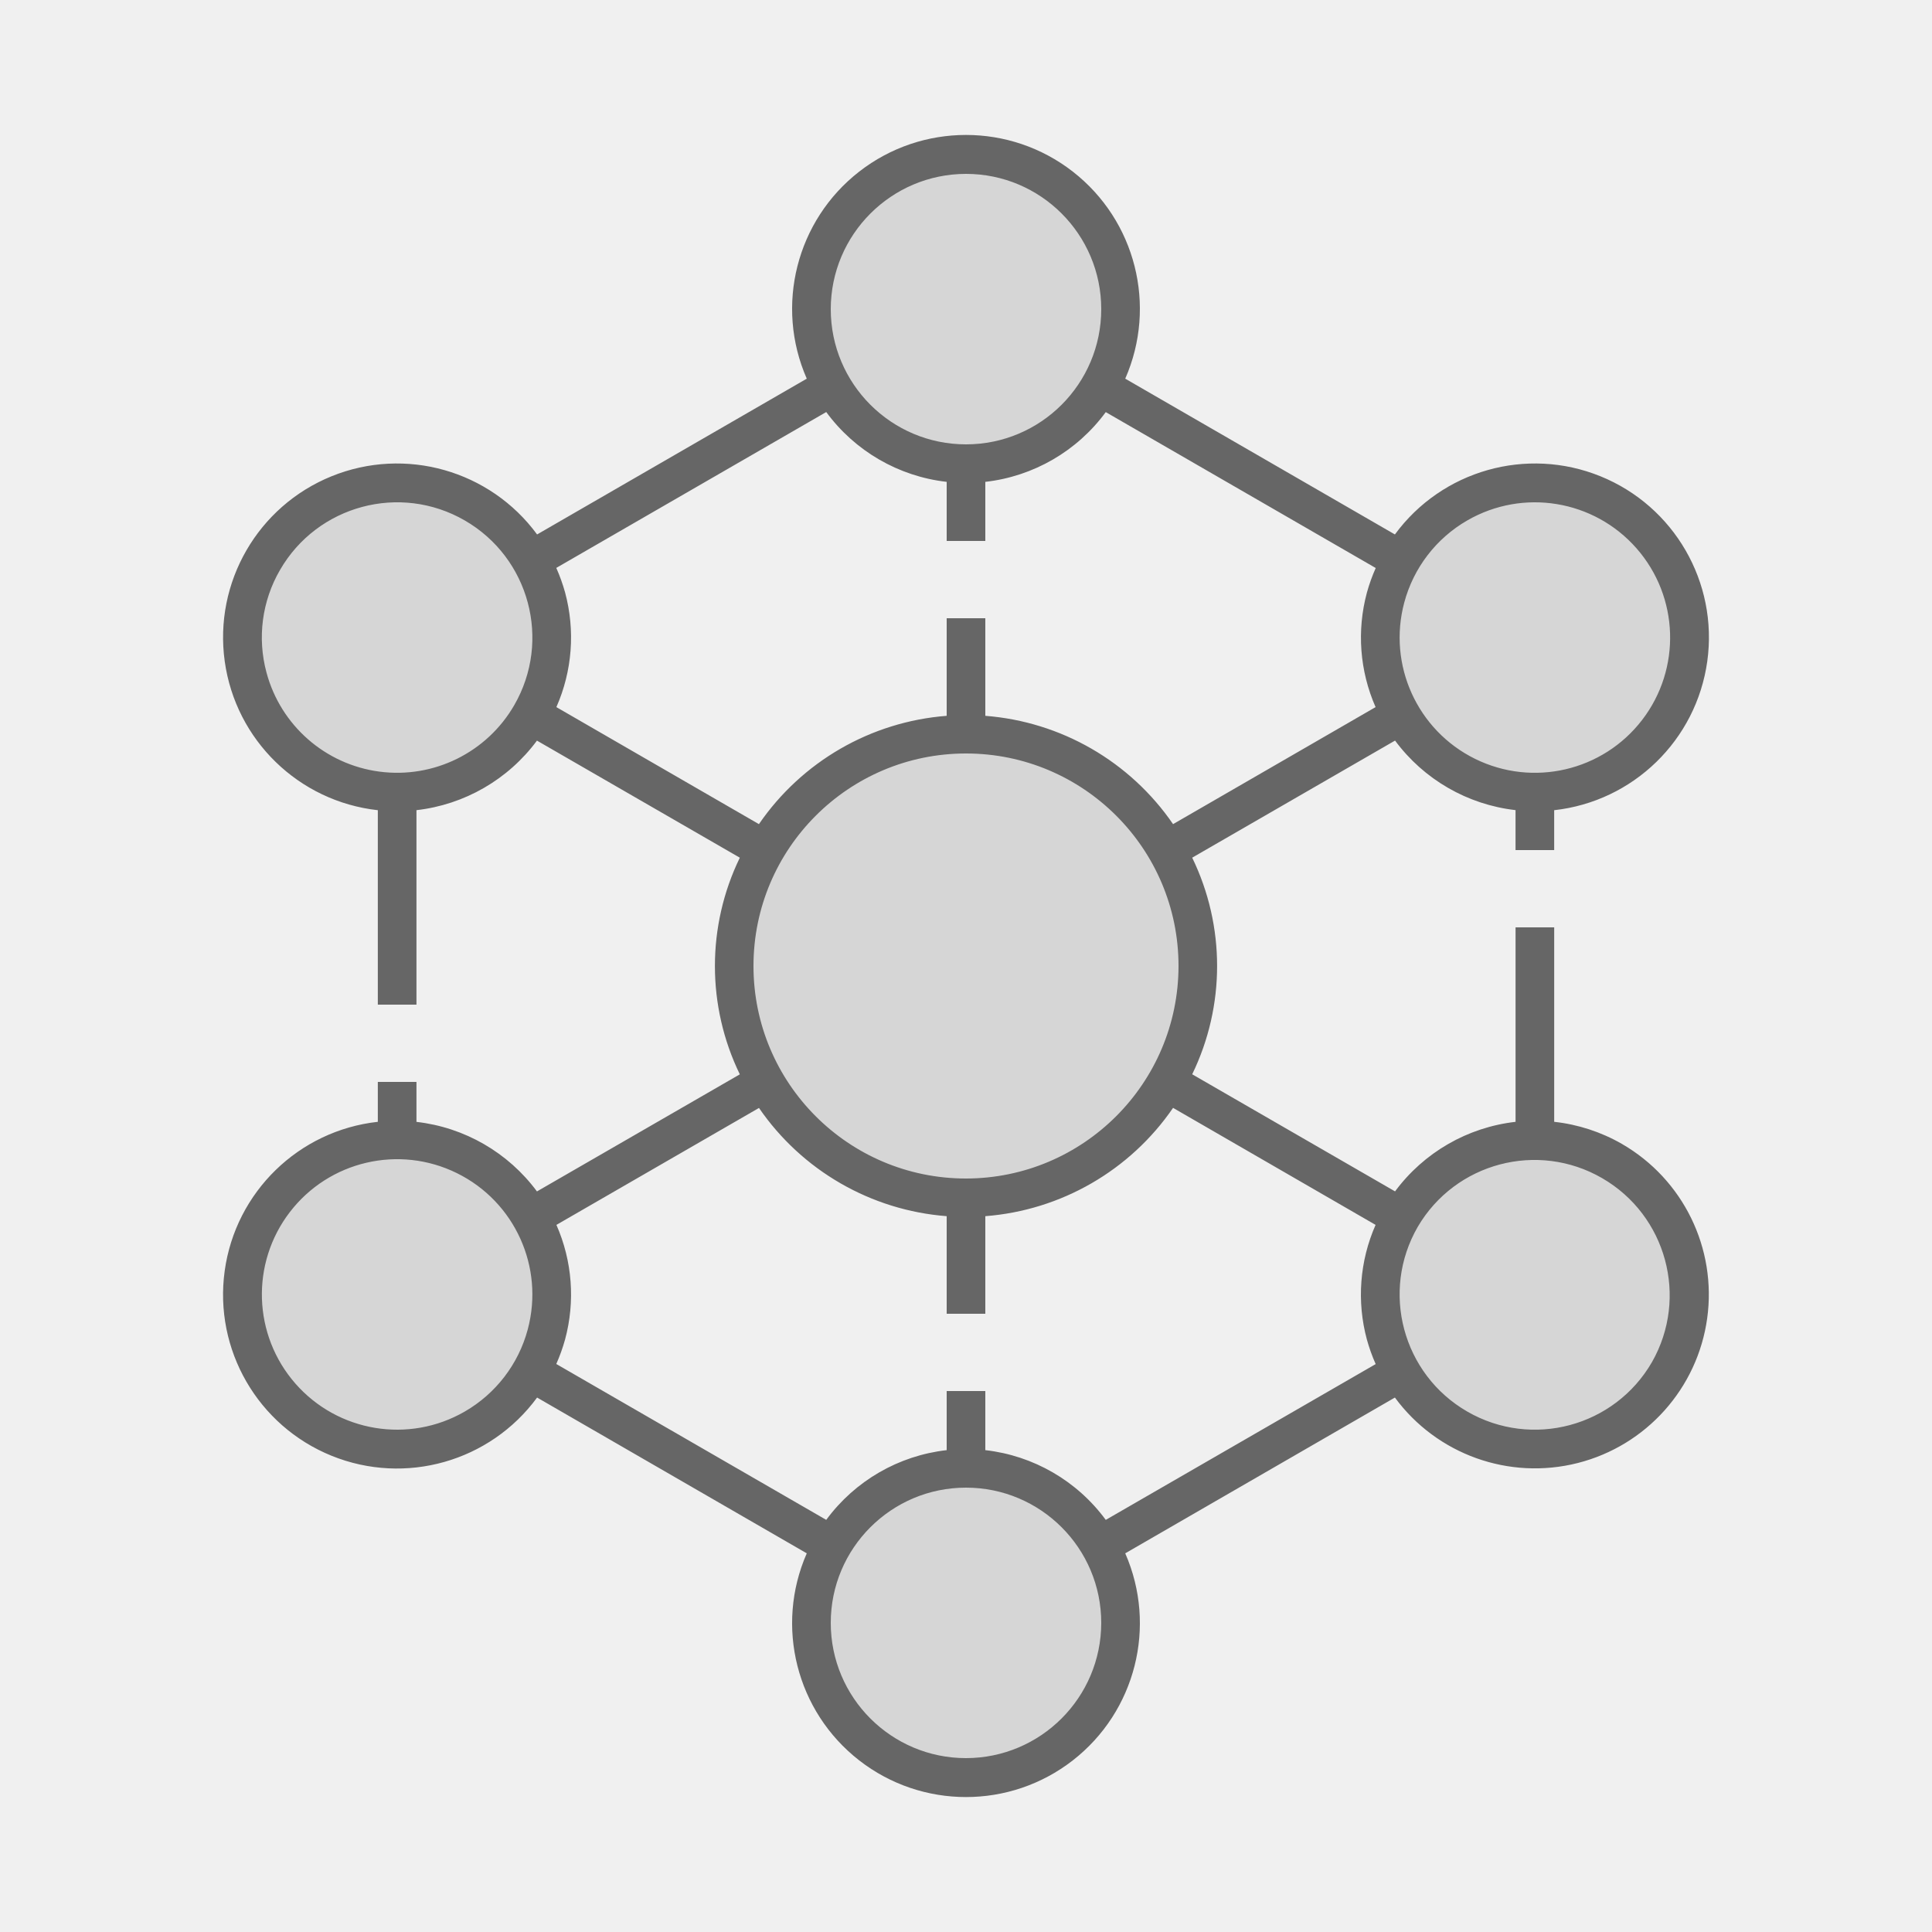
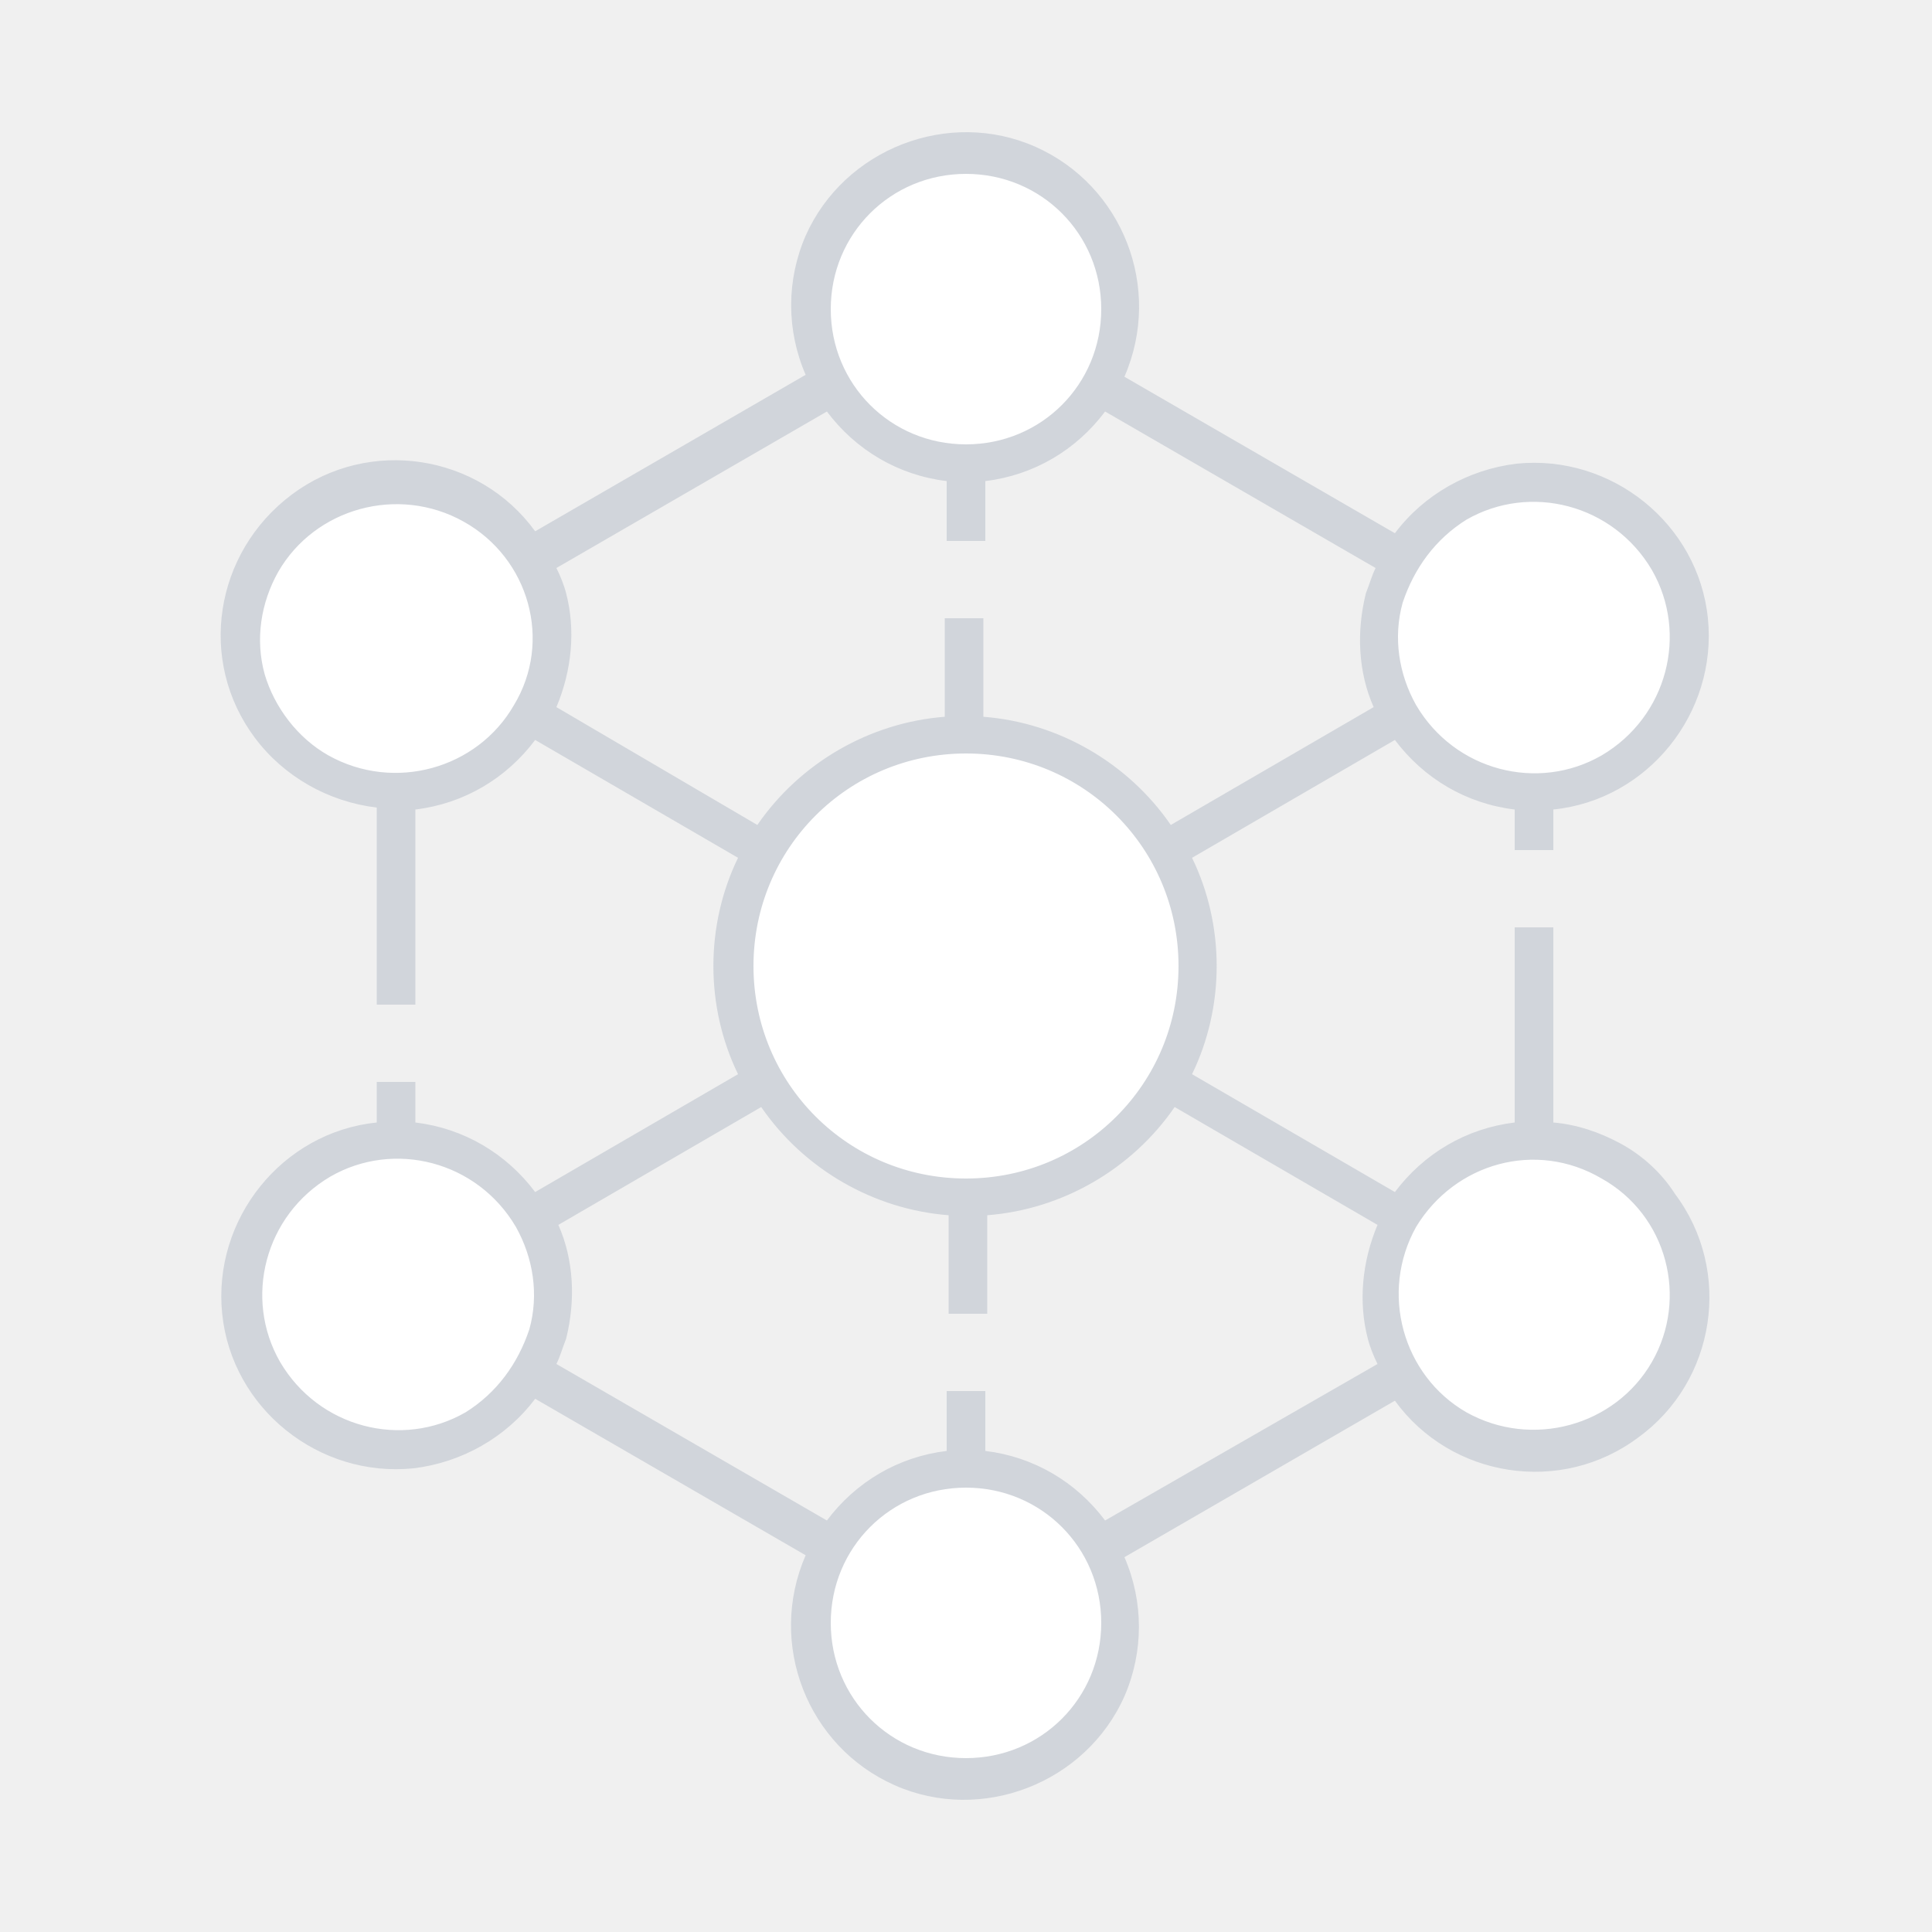
- <svg xmlns="http://www.w3.org/2000/svg" width="100" height="100" viewBox="0 0 100 100">
-   <defs>
-     <style type="text/css">
-             .cls-1{fill:#d6d6d6}.cls-2{fill:#666}.cls-3{fill:none}
-         </style>
-   </defs>
+ <svg xmlns="http://www.w3.org/2000/svg" version="1.1" id="Layer_1" x="0px" y="0px" viewBox="0 0 100 100" style="enable-background:new 0 0 100 100;" xml:space="preserve">
+   <style type="text/css">
+ 	.st0{fill:#FFFFFF;}
+ 	.st1{fill:#D1D5DB;}
+ 	.st2{fill:none;}
+ </style>
  <g id="ic_empty_peers">
-     <g id="Group_9024" data-name="Group 9024">
-       <g id="Group_9023" data-name="Group 9023">
-         <circle id="Ellipse_618" cx="12" cy="12" r="12" class="cls-1" data-name="Ellipse 618" transform="translate(38 38)" />
-         <circle id="Ellipse_619" cx="8" cy="8" r="8" class="cls-1" data-name="Ellipse 619" transform="translate(42 8)" />
-         <circle id="Ellipse_620" cx="8" cy="8" r="8" class="cls-1" data-name="Ellipse 620" transform="translate(42 76)" />
-         <circle id="Ellipse_621" cx="8" cy="8" r="8" class="cls-1" data-name="Ellipse 621" transform="translate(12.555 25)" />
-         <circle id="Ellipse_622" cx="8" cy="8" r="8" class="cls-1" data-name="Ellipse 622" transform="translate(71.445 59)" />
-         <circle id="Ellipse_623" cx="8" cy="8" r="8" class="cls-1" data-name="Ellipse 623" transform="translate(12.555 59)" />
-         <circle id="Ellipse_624" cx="8" cy="8" r="8" class="cls-1" data-name="Ellipse 624" transform="translate(71.445 25)" />
+     <g id="Group_9024">
+       <g id="Group_9023">
+         <circle id="Ellipse_618" class="st0" cx="50" cy="50" r="12" />
+         <circle id="Ellipse_619" class="st0" cx="50" cy="16" r="8" />
+         <circle id="Ellipse_620" class="st0" cx="50" cy="84" r="8" />
+         <circle id="Ellipse_621" class="st0" cx="20.6" cy="33" r="8" />
+         <circle id="Ellipse_622" class="st0" cx="79.4" cy="67" r="8" />
+         <circle id="Ellipse_623" class="st0" cx="20.6" cy="67" r="8" />
+         <circle id="Ellipse_624" class="st0" cx="79.4" cy="33" r="8" />
      </g>
-       <path id="Path_18980" d="M83.945 59.206a8.983 8.983 0 0 0-3.5-1.141V48h-2v10.066a9.028 9.028 0 0 0-6.237 3.6l-10.5-6.061a12.835 12.835 0 0 0 0-11.212l10.5-6.061a9.028 9.028 0 0 0 6.236 3.6V44h2v-2.064A9 9 0 1 0 72.2 27.663L58.242 19.6a9 9 0 1 0-16.484 0L27.8 27.663a9 9 0 1 0-8.244 14.273V52h2V41.934a9.032 9.032 0 0 0 6.237-3.6l10.5 6.06a12.839 12.839 0 0 0 0 11.214l-10.5 6.06a9.028 9.028 0 0 0-6.237-3.6V56h-2v2.065A9 9 0 1 0 27.8 72.337L41.758 80.4a9 9 0 1 0 16.484 0L72.2 72.337a9 9 0 1 0 11.745-13.131zM50 61a11 11 0 1 1 11-11 11.013 11.013 0 0 1-11 11zm25.945-34.062a7 7 0 1 1-3.261 4.25 6.986 6.986 0 0 1 3.261-4.25zM50 9a7 7 0 1 1-7 7 7.008 7.008 0 0 1 7-7zM26.617 36.5a7 7 0 0 1-12.823-1.688 6.953 6.953 0 0 1 .7-5.312 7 7 0 0 1 9.562-2.562 7 7 0 0 1 2.561 9.562zm2.181.1a8.935 8.935 0 0 0 .451-5.934 9.138 9.138 0 0 0-.456-1.271l13.973-8.068A8.992 8.992 0 0 0 49 24.941V28h2v-3.059a8.992 8.992 0 0 0 6.234-3.61L71.207 29.4a9.2 9.2 0 0 0-.456 1.272A8.935 8.935 0 0 0 71.2 36.6l-10.482 6.057A13 13 0 0 0 51 37.051V32h-2v5.051a13 13 0 0 0-9.718 5.606zm-4.743 36.462a7 7 0 1 1 3.261-4.25 6.99 6.99 0 0 1-3.261 4.25zM50 91a7 7 0 1 1 7-7 7.008 7.008 0 0 1-7 7zm7.234-12.331A8.992 8.992 0 0 0 51 75.059V72h-2v3.059a8.994 8.994 0 0 0-6.234 3.609L28.793 70.6a9.151 9.151 0 0 0 .456-1.272A8.932 8.932 0 0 0 28.8 63.4l10.485-6.053A13 13 0 0 0 49 62.949V68h2v-5.051a13 13 0 0 0 9.718-5.606L71.2 63.4a8.932 8.932 0 0 0-.451 5.933 9.151 9.151 0 0 0 .456 1.272zM85.507 70.5a7 7 0 0 1-9.562 2.562 7 7 0 0 1-2.562-9.562 7 7 0 0 1 12.124 7z" class="cls-2" data-name="Path 18980" />
+       <path id="Path_18980" class="st1" d="M83.9,59.2c-1.1-0.6-2.3-1-3.5-1.1V48h-2v10.1c-2.5,0.3-4.7,1.6-6.2,3.6l-10.5-6.1    c1.7-3.5,1.7-7.7,0-11.2l10.5-6.1c1.5,2,3.7,3.3,6.2,3.6V44h2v-2.1c4.9-0.5,8.5-5,8-9.9s-5-8.5-9.9-8c-2.5,0.3-4.8,1.6-6.3,3.6    l-14-8.1c2-4.6-0.1-9.9-4.6-11.9s-9.9,0.1-11.9,4.6c-1,2.3-1,4.9,0,7.2l-14,8.1c-2.9-4-8.6-4.9-12.6-1.9s-4.9,8.6-1.9,12.6    c1.5,2,3.8,3.3,6.3,3.6V52h2V41.9c2.5-0.3,4.7-1.6,6.2-3.6l10.5,6.1c-1.7,3.5-1.7,7.7,0,11.2l-10.5,6.1c-1.5-2-3.7-3.3-6.2-3.6V56    h-2v2.1c-4.9,0.5-8.5,5-8,9.9s5,8.5,9.9,8c2.5-0.3,4.8-1.6,6.3-3.6l14,8.1c-2,4.6,0.1,9.9,4.6,11.9s9.9-0.1,11.9-4.6    c1-2.3,1-4.9,0-7.2l14-8.1c2.9,4,8.6,4.9,12.6,1.9c4-2.9,4.9-8.6,1.9-12.6C86,60.7,85,59.8,83.9,59.2z M50,61c-6.1,0-11-4.9-11-11    s4.9-11,11-11s11,4.9,11,11l0,0C61,56.1,56.1,61,50,61z M75.9,26.9c3.3-1.9,7.6-0.8,9.6,2.6c1.9,3.3,0.8,7.6-2.6,9.6    c-3.3,1.9-7.6,0.8-9.6-2.6c-0.9-1.6-1.2-3.5-0.7-5.3C73.2,29.4,74.3,27.9,75.9,26.9z M50,9c3.9,0,7,3.1,7,7s-3.1,7-7,7s-7-3.1-7-7    C43,12.1,46.1,9,50,9z M26.6,36.5c-1.9,3.3-6.2,4.5-9.6,2.6c-1.6-0.9-2.8-2.5-3.3-4.2c-0.5-1.8-0.2-3.7,0.7-5.3    c1.9-3.3,6.2-4.5,9.6-2.6C27.4,28.9,28.6,33.2,26.6,36.5z M28.8,36.6c0.8-1.9,1-4,0.5-5.9c-0.1-0.4-0.3-0.9-0.5-1.3l14-8.1    c1.5,2,3.7,3.3,6.2,3.6V28h2v-3.1c2.5-0.3,4.7-1.6,6.2-3.6l14,8.1c-0.2,0.4-0.3,0.8-0.5,1.3c-0.5,2-0.4,4.1,0.4,5.9l-10.5,6.1    c-2.2-3.2-5.8-5.3-9.7-5.6V32h-2v5.1c-3.9,0.3-7.5,2.4-9.7,5.6L28.8,36.6z M24.1,73.1c-3.3,1.9-7.6,0.8-9.6-2.6    c-1.9-3.3-0.8-7.6,2.6-9.6c3.3-1.9,7.6-0.8,9.6,2.6c0.9,1.6,1.2,3.5,0.7,5.3C26.8,70.6,25.7,72.1,24.1,73.1z M50,91    c-3.9,0-7-3.1-7-7s3.1-7,7-7s7,3.1,7,7C57,87.9,53.9,91,50,91z M57.2,78.7c-1.5-2-3.7-3.3-6.2-3.6V72h-2v3.1    c-2.5,0.3-4.7,1.6-6.2,3.6l-14-8.1c0.2-0.4,0.3-0.8,0.5-1.3c0.5-2,0.4-4.1-0.4-5.9l10.5-6.1c2.2,3.2,5.8,5.3,9.7,5.6V68h2v-5.1    c3.9-0.3,7.5-2.4,9.7-5.6l10.5,6.1c-0.8,1.9-1,4-0.5,5.9c0.1,0.4,0.3,0.9,0.5,1.3L57.2,78.7z M85.5,70.5c-1.9,3.3-6.2,4.5-9.6,2.6    c-3.3-1.9-4.5-6.2-2.6-9.6c2-3.3,6.2-4.5,9.6-2.5C86.3,62.9,87.4,67.2,85.5,70.5z" />
    </g>
-     <path id="Rectangle_4675" d="M0 0h100v100H0z" class="cls-3" data-name="Rectangle 4675" />
+     <path id="Rectangle_4675" class="st2" d="M0,0h100v100H0V0z" />
  </g>
</svg>
